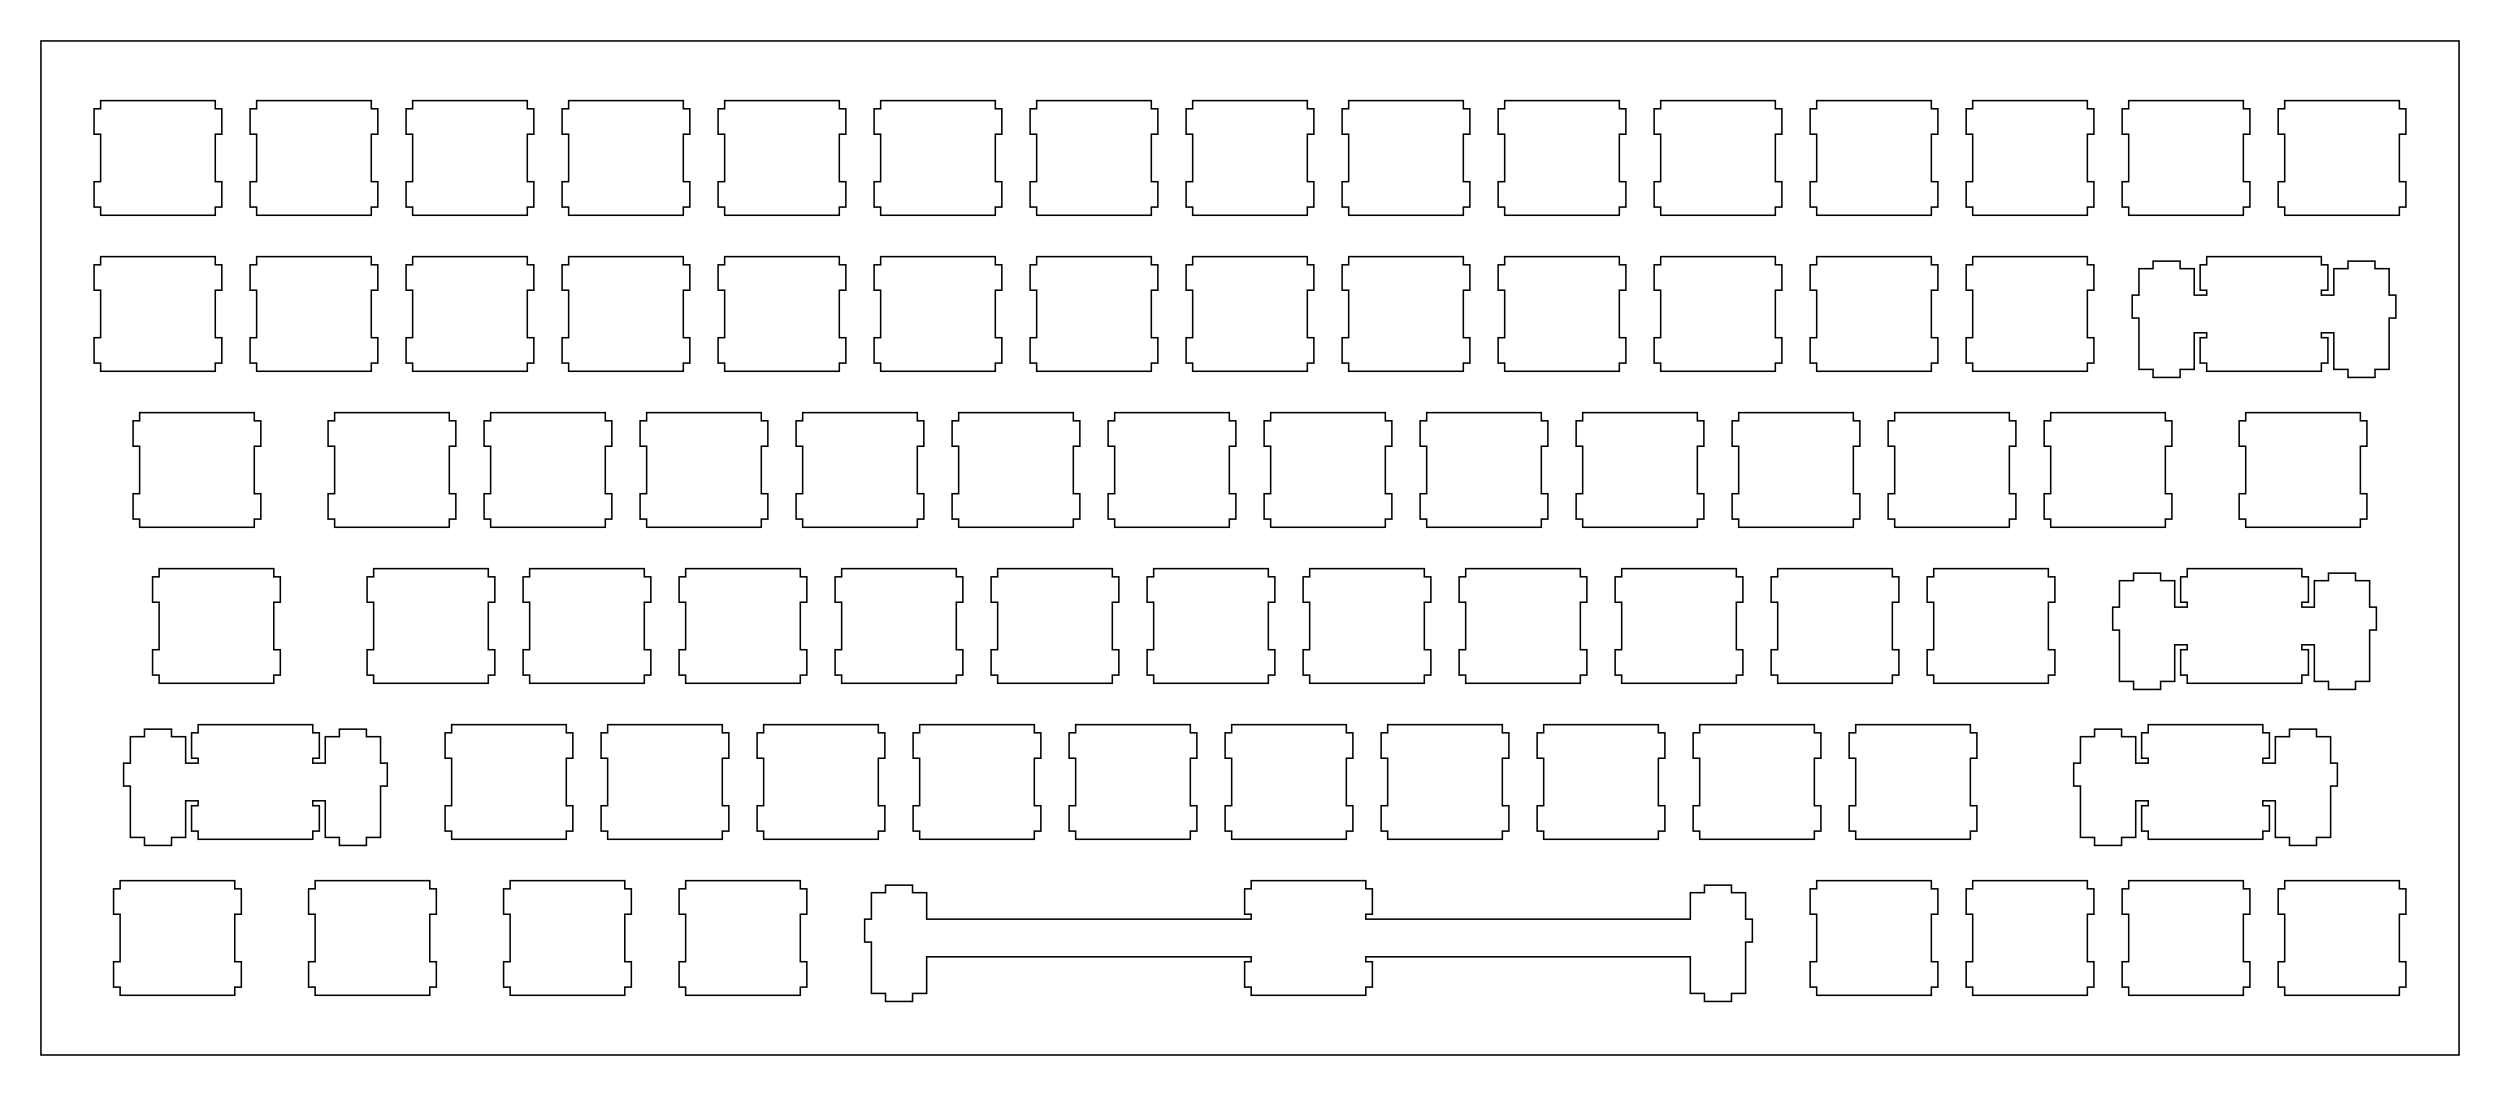
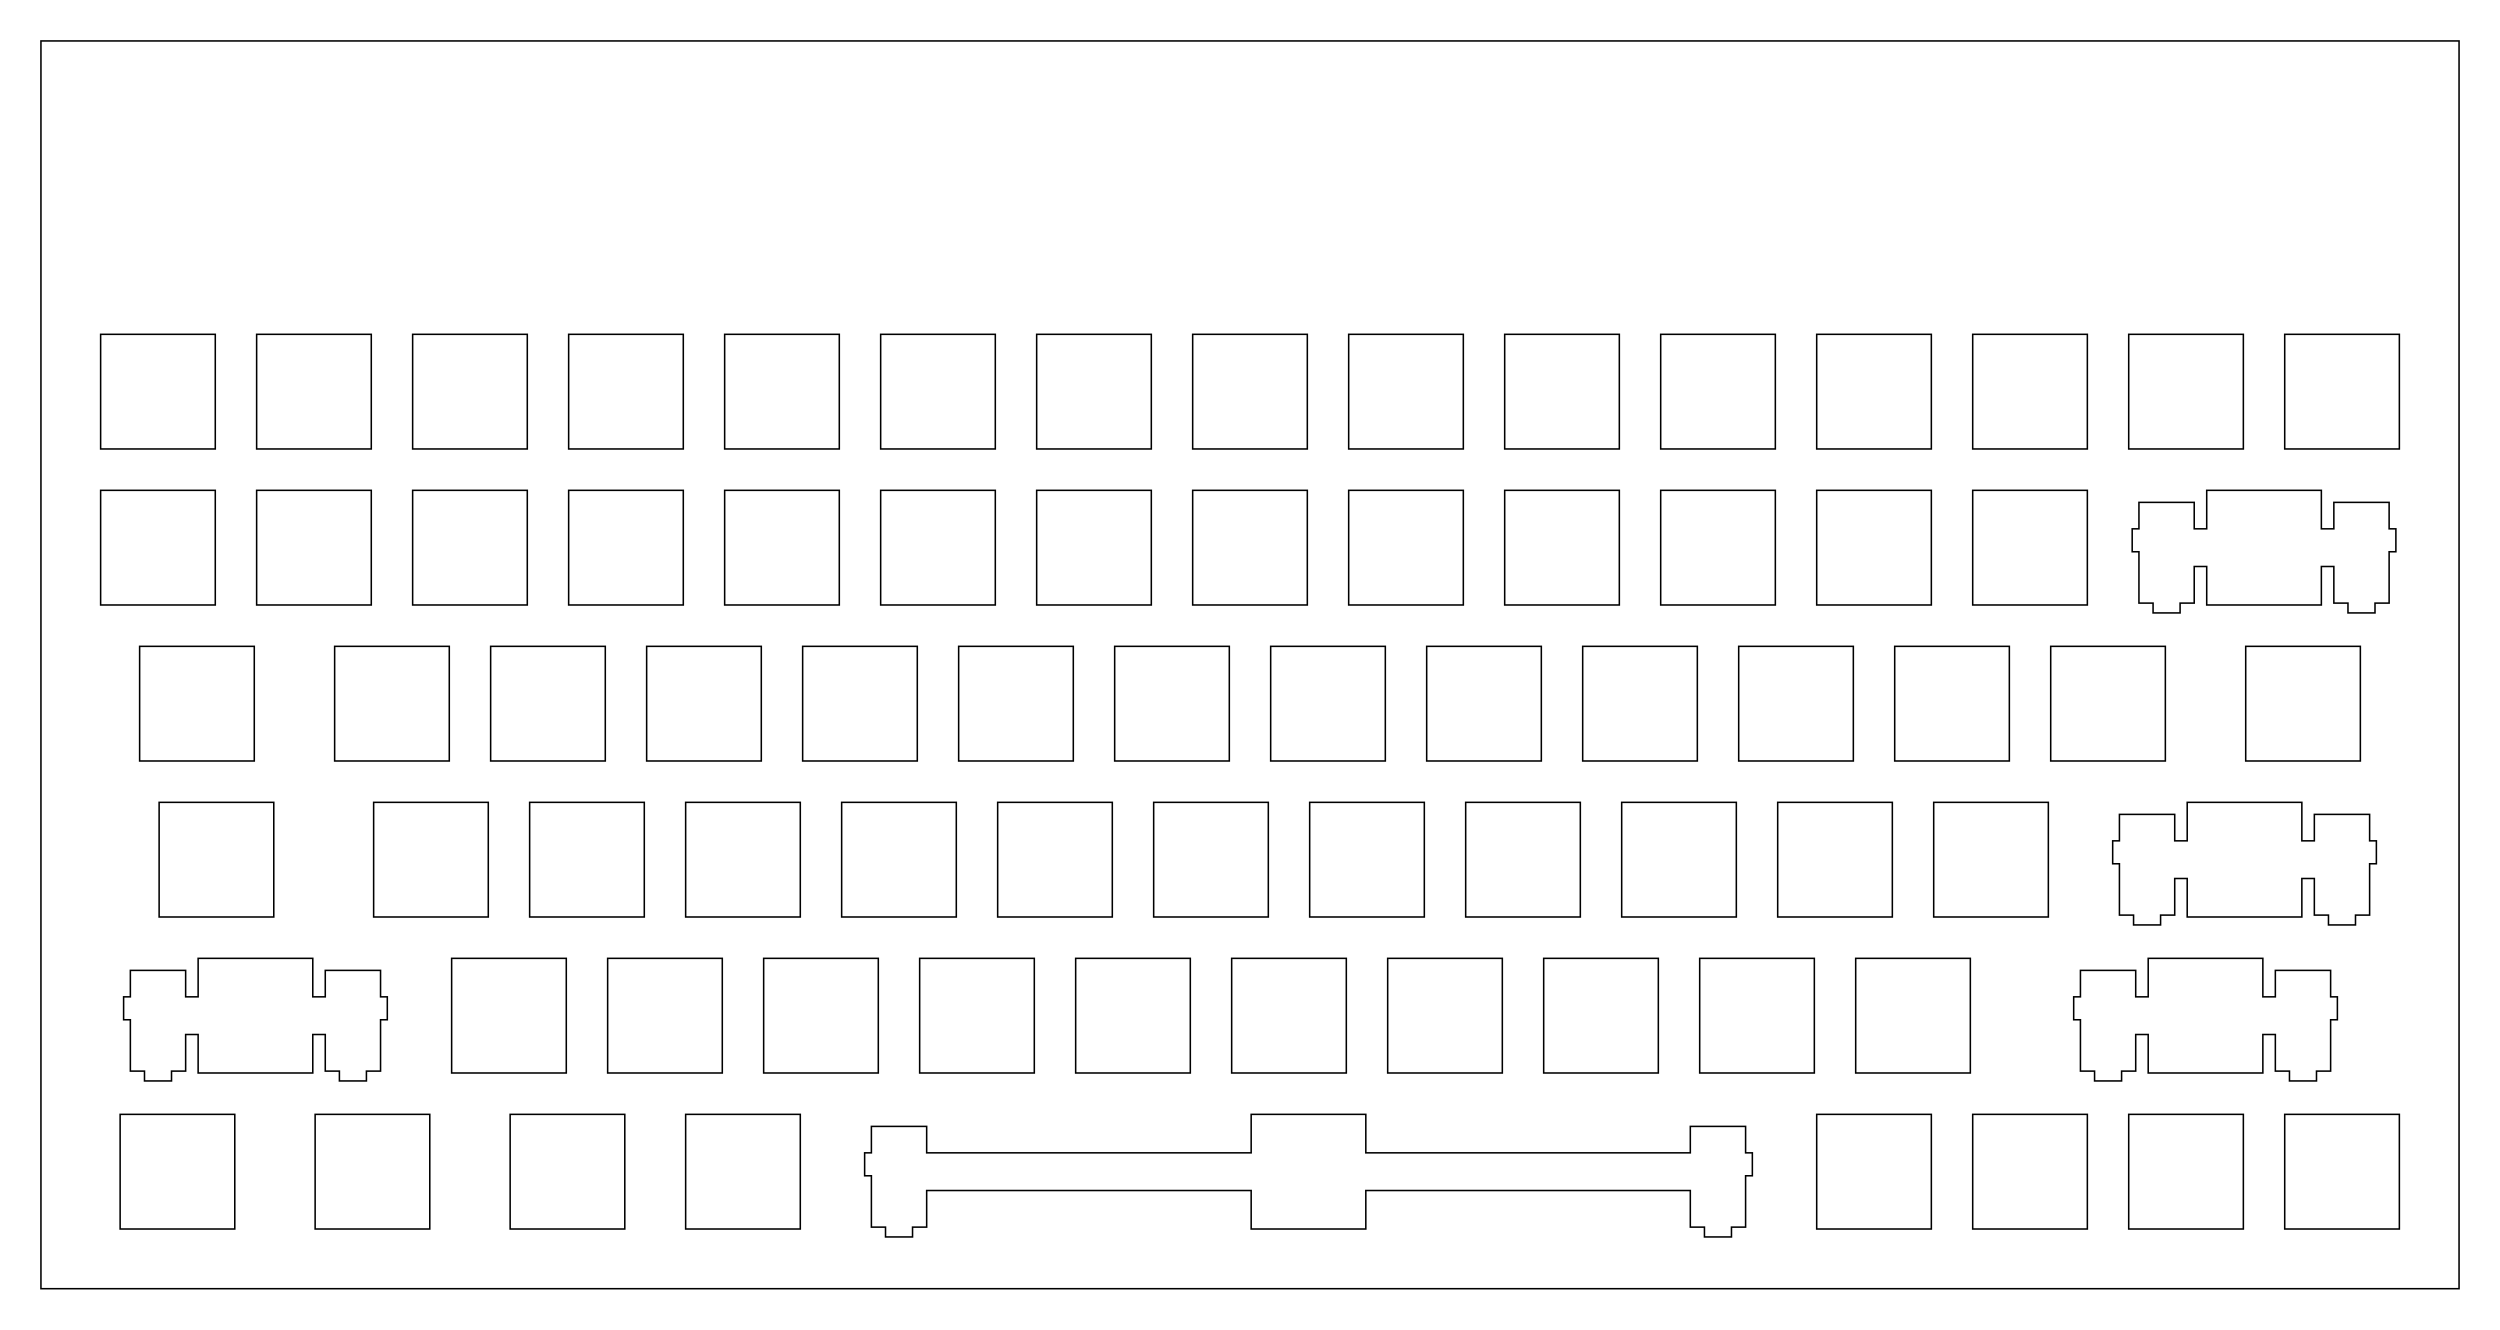
- <svg xmlns="http://www.w3.org/2000/svg" width="305.276mm" height="133.826mm" viewBox="0.000 0.000 305.276 133.826">
-   <polygon points="300.276,128.826 5.000,128.826 5.000,5.000 300.276,5.000" style="fill:none;stroke-width:0.05mm;stroke:black" />
-   <polygon points="152.781,107.537 152.781,108.537 151.981,108.537 151.981,111.637 152.781,111.637 152.781,112.237 113.156,112.237 113.156,109.007 111.431,109.007 111.431,108.087 108.131,108.087 108.131,109.007 106.406,109.007 106.406,112.237 105.581,112.237 105.581,115.037 106.406,115.037 106.406,121.307 108.131,121.307 108.131,122.287 111.431,122.287 111.431,121.307 113.156,121.307 113.156,116.837 152.781,116.837 152.781,117.437 151.981,117.437 151.981,120.537 152.781,120.537 152.781,121.537 166.781,121.537 166.781,120.537 167.581,120.537 167.581,117.437 166.781,117.437 166.781,116.837 206.406,116.837 206.406,121.307 208.131,121.307 208.131,122.287 211.431,122.287 211.431,121.307 213.156,121.307 213.156,115.037 213.981,115.037 213.981,112.237 213.156,112.237 213.156,109.007 211.431,109.007 211.431,108.087 208.131,108.087 208.131,109.007 206.406,109.007 206.406,112.237 166.781,112.237 166.781,111.637 167.581,111.637 167.581,108.537 166.781,108.537 166.781,107.537" style="fill:none;stroke-width:0.05mm;stroke:black" />
-   <polygon points="14.668,107.537 14.668,108.537 13.868,108.537 13.868,111.637 14.668,111.637 14.668,117.437 13.868,117.437 13.868,120.537 14.668,120.537 14.668,121.537 28.668,121.537 28.668,120.537 29.468,120.537 29.468,117.437 28.668,117.437 28.668,111.637 29.468,111.637 29.468,108.537 28.668,108.537 28.668,107.537" style="fill:none;stroke-width:0.05mm;stroke:black" />
-   <polygon points="38.481,107.537 38.481,108.537 37.681,108.537 37.681,111.637 38.481,111.637 38.481,117.437 37.681,117.437 37.681,120.537 38.481,120.537 38.481,121.537 52.481,121.537 52.481,120.537 53.281,120.537 53.281,117.437 52.481,117.437 52.481,111.637 53.281,111.637 53.281,108.537 52.481,108.537 52.481,107.537" style="fill:none;stroke-width:0.05mm;stroke:black" />
-   <polygon points="62.293,107.537 62.293,108.537 61.493,108.537 61.493,111.637 62.293,111.637 62.293,117.437 61.493,117.437 61.493,120.537 62.293,120.537 62.293,121.537 76.293,121.537 76.293,120.537 77.093,120.537 77.093,117.437 76.293,117.437 76.293,111.637 77.093,111.637 77.093,108.537 76.293,108.537 76.293,107.537" style="fill:none;stroke-width:0.05mm;stroke:black" />
-   <polygon points="83.725,107.537 83.725,108.537 82.925,108.537 82.925,111.637 83.725,111.637 83.725,117.437 82.925,117.437 82.925,120.537 83.725,120.537 83.725,121.537 97.725,121.537 97.725,120.537 98.524,120.537 98.524,117.437 97.725,117.437 97.725,111.637 98.524,111.637 98.524,108.537 97.725,108.537 97.725,107.537" style="fill:none;stroke-width:0.05mm;stroke:black" />
-   <polygon points="221.837,107.537 221.837,108.537 221.037,108.537 221.037,111.637 221.837,111.637 221.837,117.437 221.037,117.437 221.037,120.537 221.837,120.537 221.837,121.537 235.837,121.537 235.837,120.537 236.637,120.537 236.637,117.437 235.837,117.437 235.837,111.637 236.637,111.637 236.637,108.537 235.837,108.537 235.837,107.537" style="fill:none;stroke-width:0.05mm;stroke:black" />
-   <polygon points="240.887,107.537 240.887,108.537 240.087,108.537 240.087,111.637 240.887,111.637 240.887,117.437 240.087,117.437 240.087,120.537 240.887,120.537 240.887,121.537 254.887,121.537 254.887,120.537 255.687,120.537 255.687,117.437 254.887,117.437 254.887,111.637 255.687,111.637 255.687,108.537 254.887,108.537 254.887,107.537" style="fill:none;stroke-width:0.05mm;stroke:black" />
-   <polygon points="259.937,107.537 259.937,108.537 259.137,108.537 259.137,111.637 259.937,111.637 259.937,117.437 259.137,117.437 259.137,120.537 259.937,120.537 259.937,121.537 273.937,121.537 273.937,120.537 274.737,120.537 274.737,117.437 273.937,117.437 273.937,111.637 274.737,111.637 274.737,108.537 273.937,108.537 273.937,107.537" style="fill:none;stroke-width:0.05mm;stroke:black" />
-   <polygon points="278.987,107.537 278.987,108.537 278.187,108.537 278.187,111.637 278.987,111.637 278.987,117.437 278.187,117.437 278.187,120.537 278.987,120.537 278.987,121.537 292.987,121.537 292.987,120.537 293.787,120.537 293.787,117.437 292.987,117.437 292.987,111.637 293.787,111.637 293.787,108.537 292.987,108.537 292.987,107.537" style="fill:none;stroke-width:0.05mm;stroke:black" />
-   <polygon points="24.193,88.487 24.193,89.487 23.393,89.487 23.393,92.587 24.193,92.587 24.193,93.187 22.668,93.187 22.668,89.957 20.943,89.957 20.943,89.037 17.643,89.037 17.643,89.957 15.918,89.957 15.918,93.187 15.093,93.187 15.093,95.987 15.918,95.987 15.918,102.257 17.643,102.257 17.643,103.237 20.943,103.237 20.943,102.257 22.668,102.257 22.668,97.787 24.193,97.787 24.193,98.387 23.393,98.387 23.393,101.487 24.193,101.487 24.193,102.487 38.193,102.487 38.193,101.487 38.993,101.487 38.993,98.387 38.193,98.387 38.193,97.787 39.718,97.787 39.718,102.257 41.443,102.257 41.443,103.237 44.743,103.237 44.743,102.257 46.468,102.257 46.468,95.987 47.293,95.987 47.293,93.187 46.468,93.187 46.468,89.957 44.743,89.957 44.743,89.037 41.443,89.037 41.443,89.957 39.718,89.957 39.718,93.187 38.193,93.187 38.193,92.587 38.993,92.587 38.993,89.487 38.193,89.487 38.193,88.487" style="fill:none;stroke-width:0.05mm;stroke:black" />
-   <polygon points="262.318,88.487 262.318,89.487 261.517,89.487 261.517,92.587 262.318,92.587 262.318,93.187 260.793,93.187 260.793,89.957 259.067,89.957 259.067,89.037 255.768,89.037 255.768,89.957 254.043,89.957 254.043,93.187 253.218,93.187 253.218,95.987 254.043,95.987 254.043,102.257 255.768,102.257 255.768,103.237 259.067,103.237 259.067,102.257 260.793,102.257 260.793,97.787 262.318,97.787 262.318,98.387 261.517,98.387 261.517,101.487 262.318,101.487 262.318,102.487 276.318,102.487 276.318,101.487 277.118,101.487 277.118,98.387 276.318,98.387 276.318,97.787 277.843,97.787 277.843,102.257 279.568,102.257 279.568,103.237 282.868,103.237 282.868,102.257 284.593,102.257 284.593,95.987 285.418,95.987 285.418,93.187 284.593,93.187 284.593,89.957 282.868,89.957 282.868,89.037 279.568,89.037 279.568,89.957 277.843,89.957 277.843,93.187 276.318,93.187 276.318,92.587 277.118,92.587 277.118,89.487 276.318,89.487 276.318,88.487" style="fill:none;stroke-width:0.05mm;stroke:black" />
-   <polygon points="55.150,88.487 55.150,89.487 54.350,89.487 54.350,92.587 55.150,92.587 55.150,98.387 54.350,98.387 54.350,101.487 55.150,101.487 55.150,102.487 69.150,102.487 69.150,101.487 69.950,101.487 69.950,98.387 69.150,98.387 69.150,92.587 69.950,92.587 69.950,89.487 69.150,89.487 69.150,88.487" style="fill:none;stroke-width:0.05mm;stroke:black" />
-   <polygon points="74.200,88.487 74.200,89.487 73.400,89.487 73.400,92.587 74.200,92.587 74.200,98.387 73.400,98.387 73.400,101.487 74.200,101.487 74.200,102.487 88.200,102.487 88.200,101.487 89.000,101.487 89.000,98.387 88.200,98.387 88.200,92.587 89.000,92.587 89.000,89.487 88.200,89.487 88.200,88.487" style="fill:none;stroke-width:0.05mm;stroke:black" />
-   <polygon points="93.250,88.487 93.250,89.487 92.450,89.487 92.450,92.587 93.250,92.587 93.250,98.387 92.450,98.387 92.450,101.487 93.250,101.487 93.250,102.487 107.250,102.487 107.250,101.487 108.050,101.487 108.050,98.387 107.250,98.387 107.250,92.587 108.050,92.587 108.050,89.487 107.250,89.487 107.250,88.487" style="fill:none;stroke-width:0.05mm;stroke:black" />
-   <polygon points="112.300,88.487 112.300,89.487 111.500,89.487 111.500,92.587 112.300,92.587 112.300,98.387 111.500,98.387 111.500,101.487 112.300,101.487 112.300,102.487 126.300,102.487 126.300,101.487 127.100,101.487 127.100,98.387 126.300,98.387 126.300,92.587 127.100,92.587 127.100,89.487 126.300,89.487 126.300,88.487" style="fill:none;stroke-width:0.05mm;stroke:black" />
-   <polygon points="131.350,88.487 131.350,89.487 130.549,89.487 130.549,92.587 131.350,92.587 131.350,98.387 130.549,98.387 130.549,101.487 131.350,101.487 131.350,102.487 145.350,102.487 145.350,101.487 146.150,101.487 146.150,98.387 145.350,98.387 145.350,92.587 146.150,92.587 146.150,89.487 145.350,89.487 145.350,88.487" style="fill:none;stroke-width:0.05mm;stroke:black" />
-   <polygon points="150.400,88.487 150.400,89.487 149.600,89.487 149.600,92.587 150.400,92.587 150.400,98.387 149.600,98.387 149.600,101.487 150.400,101.487 150.400,102.487 164.400,102.487 164.400,101.487 165.200,101.487 165.200,98.387 164.400,98.387 164.400,92.587 165.200,92.587 165.200,89.487 164.400,89.487 164.400,88.487" style="fill:none;stroke-width:0.05mm;stroke:black" />
-   <polygon points="169.450,88.487 169.450,89.487 168.650,89.487 168.650,92.587 169.450,92.587 169.450,98.387 168.650,98.387 168.650,101.487 169.450,101.487 169.450,102.487 183.450,102.487 183.450,101.487 184.250,101.487 184.250,98.387 183.450,98.387 183.450,92.587 184.250,92.587 184.250,89.487 183.450,89.487 183.450,88.487" style="fill:none;stroke-width:0.05mm;stroke:black" />
-   <polygon points="188.500,88.487 188.500,89.487 187.700,89.487 187.700,92.587 188.500,92.587 188.500,98.387 187.700,98.387 187.700,101.487 188.500,101.487 188.500,102.487 202.500,102.487 202.500,101.487 203.300,101.487 203.300,98.387 202.500,98.387 202.500,92.587 203.300,92.587 203.300,89.487 202.500,89.487 202.500,88.487" style="fill:none;stroke-width:0.05mm;stroke:black" />
-   <polygon points="207.550,88.487 207.550,89.487 206.750,89.487 206.750,92.587 207.550,92.587 207.550,98.387 206.750,98.387 206.750,101.487 207.550,101.487 207.550,102.487 221.550,102.487 221.550,101.487 222.350,101.487 222.350,98.387 221.550,98.387 221.550,92.587 222.350,92.587 222.350,89.487 221.550,89.487 221.550,88.487" style="fill:none;stroke-width:0.05mm;stroke:black" />
-   <polygon points="226.600,88.487 226.600,89.487 225.800,89.487 225.800,92.587 226.600,92.587 226.600,98.387 225.800,98.387 225.800,101.487 226.600,101.487 226.600,102.487 240.600,102.487 240.600,101.487 241.400,101.487 241.400,98.387 240.600,98.387 240.600,92.587 241.400,92.587 241.400,89.487 240.600,89.487 240.600,88.487" style="fill:none;stroke-width:0.05mm;stroke:black" />
-   <polygon points="267.081,69.437 267.081,70.437 266.281,70.437 266.281,73.537 267.081,73.537 267.081,74.137 265.556,74.137 265.556,70.907 263.831,70.907 263.831,69.987 260.531,69.987 260.531,70.907 258.805,70.907 258.805,74.137 257.981,74.137 257.981,76.937 258.805,76.937 258.805,83.207 260.531,83.207 260.531,84.187 263.831,84.187 263.831,83.207 265.556,83.207 265.556,78.737 267.081,78.737 267.081,79.337 266.281,79.337 266.281,82.437 267.081,82.437 267.081,83.437 281.081,83.437 281.081,82.437 281.881,82.437 281.881,79.337 281.081,79.337 281.081,78.737 282.606,78.737 282.606,83.207 284.331,83.207 284.331,84.187 287.631,84.187 287.631,83.207 289.356,83.207 289.356,76.937 290.181,76.937 290.181,74.137 289.356,74.137 289.356,70.907 287.631,70.907 287.631,69.987 284.331,69.987 284.331,70.907 282.606,70.907 282.606,74.137 281.081,74.137 281.081,73.537 281.881,73.537 281.881,70.437 281.081,70.437 281.081,69.437" style="fill:none;stroke-width:0.05mm;stroke:black" />
-   <polygon points="19.431,69.437 19.431,70.437 18.631,70.437 18.631,73.537 19.431,73.537 19.431,79.337 18.631,79.337 18.631,82.437 19.431,82.437 19.431,83.437 33.431,83.437 33.431,82.437 34.231,82.437 34.231,79.337 33.431,79.337 33.431,73.537 34.231,73.537 34.231,70.437 33.431,70.437 33.431,69.437" style="fill:none;stroke-width:0.05mm;stroke:black" />
-   <polygon points="45.625,69.437 45.625,70.437 44.825,70.437 44.825,73.537 45.625,73.537 45.625,79.337 44.825,79.337 44.825,82.437 45.625,82.437 45.625,83.437 59.625,83.437 59.625,82.437 60.425,82.437 60.425,79.337 59.625,79.337 59.625,73.537 60.425,73.537 60.425,70.437 59.625,70.437 59.625,69.437" style="fill:none;stroke-width:0.05mm;stroke:black" />
-   <polygon points="64.675,69.437 64.675,70.437 63.875,70.437 63.875,73.537 64.675,73.537 64.675,79.337 63.875,79.337 63.875,82.437 64.675,82.437 64.675,83.437 78.675,83.437 78.675,82.437 79.475,82.437 79.475,79.337 78.675,79.337 78.675,73.537 79.475,73.537 79.475,70.437 78.675,70.437 78.675,69.437" style="fill:none;stroke-width:0.05mm;stroke:black" />
-   <polygon points="83.725,69.437 83.725,70.437 82.925,70.437 82.925,73.537 83.725,73.537 83.725,79.337 82.925,79.337 82.925,82.437 83.725,82.437 83.725,83.437 97.725,83.437 97.725,82.437 98.524,82.437 98.524,79.337 97.725,79.337 97.725,73.537 98.524,73.537 98.524,70.437 97.725,70.437 97.725,69.437" style="fill:none;stroke-width:0.05mm;stroke:black" />
-   <polygon points="102.774,69.437 102.774,70.437 101.975,70.437 101.975,73.537 102.774,73.537 102.774,79.337 101.975,79.337 101.975,82.437 102.774,82.437 102.774,83.437 116.774,83.437 116.774,82.437 117.574,82.437 117.574,79.337 116.774,79.337 116.774,73.537 117.574,73.537 117.574,70.437 116.774,70.437 116.774,69.437" style="fill:none;stroke-width:0.05mm;stroke:black" />
-   <polygon points="121.824,69.437 121.824,70.437 121.024,70.437 121.024,73.537 121.824,73.537 121.824,79.337 121.024,79.337 121.024,82.437 121.824,82.437 121.824,83.437 135.825,83.437 135.825,82.437 136.625,82.437 136.625,79.337 135.825,79.337 135.825,73.537 136.625,73.537 136.625,70.437 135.825,70.437 135.825,69.437" style="fill:none;stroke-width:0.05mm;stroke:black" />
-   <polygon points="140.875,69.437 140.875,70.437 140.075,70.437 140.075,73.537 140.875,73.537 140.875,79.337 140.075,79.337 140.075,82.437 140.875,82.437 140.875,83.437 154.875,83.437 154.875,82.437 155.675,82.437 155.675,79.337 154.875,79.337 154.875,73.537 155.675,73.537 155.675,70.437 154.875,70.437 154.875,69.437" style="fill:none;stroke-width:0.05mm;stroke:black" />
-   <polygon points="159.925,69.437 159.925,70.437 159.125,70.437 159.125,73.537 159.925,73.537 159.925,79.337 159.125,79.337 159.125,82.437 159.925,82.437 159.925,83.437 173.925,83.437 173.925,82.437 174.725,82.437 174.725,79.337 173.925,79.337 173.925,73.537 174.725,73.537 174.725,70.437 173.925,70.437 173.925,69.437" style="fill:none;stroke-width:0.05mm;stroke:black" />
-   <polygon points="178.975,69.437 178.975,70.437 178.175,70.437 178.175,73.537 178.975,73.537 178.975,79.337 178.175,79.337 178.175,82.437 178.975,82.437 178.975,83.437 192.975,83.437 192.975,82.437 193.775,82.437 193.775,79.337 192.975,79.337 192.975,73.537 193.775,73.537 193.775,70.437 192.975,70.437 192.975,69.437" style="fill:none;stroke-width:0.05mm;stroke:black" />
-   <polygon points="198.025,69.437 198.025,70.437 197.225,70.437 197.225,73.537 198.025,73.537 198.025,79.337 197.225,79.337 197.225,82.437 198.025,82.437 198.025,83.437 212.025,83.437 212.025,82.437 212.825,82.437 212.825,79.337 212.025,79.337 212.025,73.537 212.825,73.537 212.825,70.437 212.025,70.437 212.025,69.437" style="fill:none;stroke-width:0.05mm;stroke:black" />
-   <polygon points="217.075,69.437 217.075,70.437 216.275,70.437 216.275,73.537 217.075,73.537 217.075,79.337 216.275,79.337 216.275,82.437 217.075,82.437 217.075,83.437 231.075,83.437 231.075,82.437 231.875,82.437 231.875,79.337 231.075,79.337 231.075,73.537 231.875,73.537 231.875,70.437 231.075,70.437 231.075,69.437" style="fill:none;stroke-width:0.05mm;stroke:black" />
-   <polygon points="236.125,69.437 236.125,70.437 235.325,70.437 235.325,73.537 236.125,73.537 236.125,79.337 235.325,79.337 235.325,82.437 236.125,82.437 236.125,83.437 250.125,83.437 250.125,82.437 250.925,82.437 250.925,79.337 250.125,79.337 250.125,73.537 250.925,73.537 250.925,70.437 250.125,70.437 250.125,69.437" style="fill:none;stroke-width:0.05mm;stroke:black" />
-   <polygon points="17.050,50.387 17.050,51.387 16.250,51.387 16.250,54.487 17.050,54.487 17.050,60.287 16.250,60.287 16.250,63.387 17.050,63.387 17.050,64.387 31.050,64.387 31.050,63.387 31.850,63.387 31.850,60.287 31.050,60.287 31.050,54.487 31.850,54.487 31.850,51.387 31.050,51.387 31.050,50.387" style="fill:none;stroke-width:0.05mm;stroke:black" />
-   <polygon points="40.862,50.387 40.862,51.387 40.062,51.387 40.062,54.487 40.862,54.487 40.862,60.287 40.062,60.287 40.062,63.387 40.862,63.387 40.862,64.387 54.862,64.387 54.862,63.387 55.662,63.387 55.662,60.287 54.862,60.287 54.862,54.487 55.662,54.487 55.662,51.387 54.862,51.387 54.862,50.387" style="fill:none;stroke-width:0.05mm;stroke:black" />
-   <polygon points="59.912,50.387 59.912,51.387 59.112,51.387 59.112,54.487 59.912,54.487 59.912,60.287 59.112,60.287 59.112,63.387 59.912,63.387 59.912,64.387 73.912,64.387 73.912,63.387 74.712,63.387 74.712,60.287 73.912,60.287 73.912,54.487 74.712,54.487 74.712,51.387 73.912,51.387 73.912,50.387" style="fill:none;stroke-width:0.05mm;stroke:black" />
-   <polygon points="78.962,50.387 78.962,51.387 78.162,51.387 78.162,54.487 78.962,54.487 78.962,60.287 78.162,60.287 78.162,63.387 78.962,63.387 78.962,64.387 92.962,64.387 92.962,63.387 93.762,63.387 93.762,60.287 92.962,60.287 92.962,54.487 93.762,54.487 93.762,51.387 92.962,51.387 92.962,50.387" style="fill:none;stroke-width:0.05mm;stroke:black" />
-   <polygon points="98.012,50.387 98.012,51.387 97.212,51.387 97.212,54.487 98.012,54.487 98.012,60.287 97.212,60.287 97.212,63.387 98.012,63.387 98.012,64.387 112.012,64.387 112.012,63.387 112.812,63.387 112.812,60.287 112.012,60.287 112.012,54.487 112.812,54.487 112.812,51.387 112.012,51.387 112.012,50.387" style="fill:none;stroke-width:0.05mm;stroke:black" />
-   <polygon points="117.062,50.387 117.062,51.387 116.262,51.387 116.262,54.487 117.062,54.487 117.062,60.287 116.262,60.287 116.262,63.387 117.062,63.387 117.062,64.387 131.062,64.387 131.062,63.387 131.862,63.387 131.862,60.287 131.062,60.287 131.062,54.487 131.862,54.487 131.862,51.387 131.062,51.387 131.062,50.387" style="fill:none;stroke-width:0.05mm;stroke:black" />
-   <polygon points="136.112,50.387 136.112,51.387 135.312,51.387 135.312,54.487 136.112,54.487 136.112,60.287 135.312,60.287 135.312,63.387 136.112,63.387 136.112,64.387 150.112,64.387 150.112,63.387 150.912,63.387 150.912,60.287 150.112,60.287 150.112,54.487 150.912,54.487 150.912,51.387 150.112,51.387 150.112,50.387" style="fill:none;stroke-width:0.05mm;stroke:black" />
-   <polygon points="155.162,50.387 155.162,51.387 154.362,51.387 154.362,54.487 155.162,54.487 155.162,60.287 154.362,60.287 154.362,63.387 155.162,63.387 155.162,64.387 169.162,64.387 169.162,63.387 169.962,63.387 169.962,60.287 169.162,60.287 169.162,54.487 169.962,54.487 169.962,51.387 169.162,51.387 169.162,50.387" style="fill:none;stroke-width:0.05mm;stroke:black" />
-   <polygon points="174.212,50.387 174.212,51.387 173.412,51.387 173.412,54.487 174.212,54.487 174.212,60.287 173.412,60.287 173.412,63.387 174.212,63.387 174.212,64.387 188.212,64.387 188.212,63.387 189.012,63.387 189.012,60.287 188.212,60.287 188.212,54.487 189.012,54.487 189.012,51.387 188.212,51.387 188.212,50.387" style="fill:none;stroke-width:0.05mm;stroke:black" />
-   <polygon points="193.262,50.387 193.262,51.387 192.462,51.387 192.462,54.487 193.262,54.487 193.262,60.287 192.462,60.287 192.462,63.387 193.262,63.387 193.262,64.387 207.262,64.387 207.262,63.387 208.062,63.387 208.062,60.287 207.262,60.287 207.262,54.487 208.062,54.487 208.062,51.387 207.262,51.387 207.262,50.387" style="fill:none;stroke-width:0.05mm;stroke:black" />
-   <polygon points="212.312,50.387 212.312,51.387 211.512,51.387 211.512,54.487 212.312,54.487 212.312,60.287 211.512,60.287 211.512,63.387 212.312,63.387 212.312,64.387 226.312,64.387 226.312,63.387 227.112,63.387 227.112,60.287 226.312,60.287 226.312,54.487 227.112,54.487 227.112,51.387 226.312,51.387 226.312,50.387" style="fill:none;stroke-width:0.05mm;stroke:black" />
-   <polygon points="231.362,50.387 231.362,51.387 230.562,51.387 230.562,54.487 231.362,54.487 231.362,60.287 230.562,60.287 230.562,63.387 231.362,63.387 231.362,64.387 245.362,64.387 245.362,63.387 246.162,63.387 246.162,60.287 245.362,60.287 245.362,54.487 246.162,54.487 246.162,51.387 245.362,51.387 245.362,50.387" style="fill:none;stroke-width:0.05mm;stroke:black" />
-   <polygon points="250.412,50.387 250.412,51.387 249.612,51.387 249.612,54.487 250.412,54.487 250.412,60.287 249.612,60.287 249.612,63.387 250.412,63.387 250.412,64.387 264.412,64.387 264.412,63.387 265.212,63.387 265.212,60.287 264.412,60.287 264.412,54.487 265.212,54.487 265.212,51.387 264.412,51.387 264.412,50.387" style="fill:none;stroke-width:0.05mm;stroke:black" />
-   <polygon points="274.225,50.387 274.225,51.387 273.425,51.387 273.425,54.487 274.225,54.487 274.225,60.287 273.425,60.287 273.425,63.387 274.225,63.387 274.225,64.387 288.225,64.387 288.225,63.387 289.025,63.387 289.025,60.287 288.225,60.287 288.225,54.487 289.025,54.487 289.025,51.387 288.225,51.387 288.225,50.387" style="fill:none;stroke-width:0.05mm;stroke:black" />
-   <polygon points="269.462,31.337 269.462,32.337 268.662,32.337 268.662,35.437 269.462,35.437 269.462,36.037 267.937,36.037 267.937,32.807 266.212,32.807 266.212,31.887 262.912,31.887 262.912,32.807 261.187,32.807 261.187,36.037 260.362,36.037 260.362,38.837 261.187,38.837 261.187,45.107 262.912,45.107 262.912,46.087 266.212,46.087 266.212,45.107 267.937,45.107 267.937,40.637 269.462,40.637 269.462,41.237 268.662,41.237 268.662,44.337 269.462,44.337 269.462,45.337 283.462,45.337 283.462,44.337 284.262,44.337 284.262,41.237 283.462,41.237 283.462,40.637 284.987,40.637 284.987,45.107 286.712,45.107 286.712,46.087 290.012,46.087 290.012,45.107 291.737,45.107 291.737,38.837 292.562,38.837 292.562,36.037 291.737,36.037 291.737,32.807 290.012,32.807 290.012,31.887 286.712,31.887 286.712,32.807 284.987,32.807 284.987,36.037 283.462,36.037 283.462,35.437 284.262,35.437 284.262,32.337 283.462,32.337 283.462,31.337" style="fill:none;stroke-width:0.05mm;stroke:black" />
-   <polygon points="12.287,31.337 12.287,32.337 11.487,32.337 11.487,35.437 12.287,35.437 12.287,41.237 11.487,41.237 11.487,44.337 12.287,44.337 12.287,45.337 26.287,45.337 26.287,44.337 27.087,44.337 27.087,41.237 26.287,41.237 26.287,35.437 27.087,35.437 27.087,32.337 26.287,32.337 26.287,31.337" style="fill:none;stroke-width:0.05mm;stroke:black" />
-   <polygon points="31.337,31.337 31.337,32.337 30.537,32.337 30.537,35.437 31.337,35.437 31.337,41.237 30.537,41.237 30.537,44.337 31.337,44.337 31.337,45.337 45.337,45.337 45.337,44.337 46.137,44.337 46.137,41.237 45.337,41.237 45.337,35.437 46.137,35.437 46.137,32.337 45.337,32.337 45.337,31.337" style="fill:none;stroke-width:0.05mm;stroke:black" />
-   <polygon points="50.387,31.337 50.387,32.337 49.587,32.337 49.587,35.437 50.387,35.437 50.387,41.237 49.587,41.237 49.587,44.337 50.387,44.337 50.387,45.337 64.387,45.337 64.387,44.337 65.187,44.337 65.187,41.237 64.387,41.237 64.387,35.437 65.187,35.437 65.187,32.337 64.387,32.337 64.387,31.337" style="fill:none;stroke-width:0.05mm;stroke:black" />
-   <polygon points="69.437,31.337 69.437,32.337 68.637,32.337 68.637,35.437 69.437,35.437 69.437,41.237 68.637,41.237 68.637,44.337 69.437,44.337 69.437,45.337 83.437,45.337 83.437,44.337 84.237,44.337 84.237,41.237 83.437,41.237 83.437,35.437 84.237,35.437 84.237,32.337 83.437,32.337 83.437,31.337" style="fill:none;stroke-width:0.05mm;stroke:black" />
-   <polygon points="88.487,31.337 88.487,32.337 87.687,32.337 87.687,35.437 88.487,35.437 88.487,41.237 87.687,41.237 87.687,44.337 88.487,44.337 88.487,45.337 102.487,45.337 102.487,44.337 103.287,44.337 103.287,41.237 102.487,41.237 102.487,35.437 103.287,35.437 103.287,32.337 102.487,32.337 102.487,31.337" style="fill:none;stroke-width:0.05mm;stroke:black" />
-   <polygon points="107.537,31.337 107.537,32.337 106.737,32.337 106.737,35.437 107.537,35.437 107.537,41.237 106.737,41.237 106.737,44.337 107.537,44.337 107.537,45.337 121.537,45.337 121.537,44.337 122.337,44.337 122.337,41.237 121.537,41.237 121.537,35.437 122.337,35.437 122.337,32.337 121.537,32.337 121.537,31.337" style="fill:none;stroke-width:0.05mm;stroke:black" />
-   <polygon points="126.587,31.337 126.587,32.337 125.787,32.337 125.787,35.437 126.587,35.437 126.587,41.237 125.787,41.237 125.787,44.337 126.587,44.337 126.587,45.337 140.587,45.337 140.587,44.337 141.387,44.337 141.387,41.237 140.587,41.237 140.587,35.437 141.387,35.437 141.387,32.337 140.587,32.337 140.587,31.337" style="fill:none;stroke-width:0.05mm;stroke:black" />
-   <polygon points="145.637,31.337 145.637,32.337 144.837,32.337 144.837,35.437 145.637,35.437 145.637,41.237 144.837,41.237 144.837,44.337 145.637,44.337 145.637,45.337 159.637,45.337 159.637,44.337 160.437,44.337 160.437,41.237 159.637,41.237 159.637,35.437 160.437,35.437 160.437,32.337 159.637,32.337 159.637,31.337" style="fill:none;stroke-width:0.05mm;stroke:black" />
-   <polygon points="164.687,31.337 164.687,32.337 163.887,32.337 163.887,35.437 164.687,35.437 164.687,41.237 163.887,41.237 163.887,44.337 164.687,44.337 164.687,45.337 178.687,45.337 178.687,44.337 179.487,44.337 179.487,41.237 178.687,41.237 178.687,35.437 179.487,35.437 179.487,32.337 178.687,32.337 178.687,31.337" style="fill:none;stroke-width:0.05mm;stroke:black" />
-   <polygon points="183.737,31.337 183.737,32.337 182.937,32.337 182.937,35.437 183.737,35.437 183.737,41.237 182.937,41.237 182.937,44.337 183.737,44.337 183.737,45.337 197.737,45.337 197.737,44.337 198.537,44.337 198.537,41.237 197.737,41.237 197.737,35.437 198.537,35.437 198.537,32.337 197.737,32.337 197.737,31.337" style="fill:none;stroke-width:0.05mm;stroke:black" />
-   <polygon points="202.787,31.337 202.787,32.337 201.987,32.337 201.987,35.437 202.787,35.437 202.787,41.237 201.987,41.237 201.987,44.337 202.787,44.337 202.787,45.337 216.787,45.337 216.787,44.337 217.587,44.337 217.587,41.237 216.787,41.237 216.787,35.437 217.587,35.437 217.587,32.337 216.787,32.337 216.787,31.337" style="fill:none;stroke-width:0.05mm;stroke:black" />
-   <polygon points="221.837,31.337 221.837,32.337 221.037,32.337 221.037,35.437 221.837,35.437 221.837,41.237 221.037,41.237 221.037,44.337 221.837,44.337 221.837,45.337 235.837,45.337 235.837,44.337 236.637,44.337 236.637,41.237 235.837,41.237 235.837,35.437 236.637,35.437 236.637,32.337 235.837,32.337 235.837,31.337" style="fill:none;stroke-width:0.05mm;stroke:black" />
-   <polygon points="240.887,31.337 240.887,32.337 240.087,32.337 240.087,35.437 240.887,35.437 240.887,41.237 240.087,41.237 240.087,44.337 240.887,44.337 240.887,45.337 254.887,45.337 254.887,44.337 255.687,44.337 255.687,41.237 254.887,41.237 254.887,35.437 255.687,35.437 255.687,32.337 254.887,32.337 254.887,31.337" style="fill:none;stroke-width:0.05mm;stroke:black" />
-   <polygon points="12.287,12.287 12.287,13.287 11.487,13.287 11.487,16.387 12.287,16.387 12.287,22.187 11.487,22.187 11.487,25.287 12.287,25.287 12.287,26.287 26.287,26.287 26.287,25.287 27.087,25.287 27.087,22.187 26.287,22.187 26.287,16.387 27.087,16.387 27.087,13.287 26.287,13.287 26.287,12.287" style="fill:none;stroke-width:0.05mm;stroke:black" />
-   <polygon points="31.337,12.287 31.337,13.287 30.537,13.287 30.537,16.387 31.337,16.387 31.337,22.187 30.537,22.187 30.537,25.287 31.337,25.287 31.337,26.287 45.337,26.287 45.337,25.287 46.137,25.287 46.137,22.187 45.337,22.187 45.337,16.387 46.137,16.387 46.137,13.287 45.337,13.287 45.337,12.287" style="fill:none;stroke-width:0.05mm;stroke:black" />
-   <polygon points="50.387,12.287 50.387,13.287 49.587,13.287 49.587,16.387 50.387,16.387 50.387,22.187 49.587,22.187 49.587,25.287 50.387,25.287 50.387,26.287 64.387,26.287 64.387,25.287 65.187,25.287 65.187,22.187 64.387,22.187 64.387,16.387 65.187,16.387 65.187,13.287 64.387,13.287 64.387,12.287" style="fill:none;stroke-width:0.05mm;stroke:black" />
-   <polygon points="69.437,12.287 69.437,13.287 68.637,13.287 68.637,16.387 69.437,16.387 69.437,22.187 68.637,22.187 68.637,25.287 69.437,25.287 69.437,26.287 83.437,26.287 83.437,25.287 84.237,25.287 84.237,22.187 83.437,22.187 83.437,16.387 84.237,16.387 84.237,13.287 83.437,13.287 83.437,12.287" style="fill:none;stroke-width:0.05mm;stroke:black" />
-   <polygon points="88.487,12.287 88.487,13.287 87.687,13.287 87.687,16.387 88.487,16.387 88.487,22.187 87.687,22.187 87.687,25.287 88.487,25.287 88.487,26.287 102.487,26.287 102.487,25.287 103.287,25.287 103.287,22.187 102.487,22.187 102.487,16.387 103.287,16.387 103.287,13.287 102.487,13.287 102.487,12.287" style="fill:none;stroke-width:0.05mm;stroke:black" />
-   <polygon points="107.537,12.287 107.537,13.287 106.737,13.287 106.737,16.387 107.537,16.387 107.537,22.187 106.737,22.187 106.737,25.287 107.537,25.287 107.537,26.287 121.537,26.287 121.537,25.287 122.337,25.287 122.337,22.187 121.537,22.187 121.537,16.387 122.337,16.387 122.337,13.287 121.537,13.287 121.537,12.287" style="fill:none;stroke-width:0.05mm;stroke:black" />
-   <polygon points="126.587,12.287 126.587,13.287 125.787,13.287 125.787,16.387 126.587,16.387 126.587,22.187 125.787,22.187 125.787,25.287 126.587,25.287 126.587,26.287 140.587,26.287 140.587,25.287 141.387,25.287 141.387,22.187 140.587,22.187 140.587,16.387 141.387,16.387 141.387,13.287 140.587,13.287 140.587,12.287" style="fill:none;stroke-width:0.05mm;stroke:black" />
-   <polygon points="145.637,12.287 145.637,13.287 144.837,13.287 144.837,16.387 145.637,16.387 145.637,22.187 144.837,22.187 144.837,25.287 145.637,25.287 145.637,26.287 159.637,26.287 159.637,25.287 160.437,25.287 160.437,22.187 159.637,22.187 159.637,16.387 160.437,16.387 160.437,13.287 159.637,13.287 159.637,12.287" style="fill:none;stroke-width:0.05mm;stroke:black" />
-   <polygon points="164.687,12.287 164.687,13.287 163.887,13.287 163.887,16.387 164.687,16.387 164.687,22.187 163.887,22.187 163.887,25.287 164.687,25.287 164.687,26.287 178.687,26.287 178.687,25.287 179.487,25.287 179.487,22.187 178.687,22.187 178.687,16.387 179.487,16.387 179.487,13.287 178.687,13.287 178.687,12.287" style="fill:none;stroke-width:0.05mm;stroke:black" />
-   <polygon points="183.737,12.287 183.737,13.287 182.937,13.287 182.937,16.387 183.737,16.387 183.737,22.187 182.937,22.187 182.937,25.287 183.737,25.287 183.737,26.287 197.737,26.287 197.737,25.287 198.537,25.287 198.537,22.187 197.737,22.187 197.737,16.387 198.537,16.387 198.537,13.287 197.737,13.287 197.737,12.287" style="fill:none;stroke-width:0.05mm;stroke:black" />
-   <polygon points="202.787,12.287 202.787,13.287 201.987,13.287 201.987,16.387 202.787,16.387 202.787,22.187 201.987,22.187 201.987,25.287 202.787,25.287 202.787,26.287 216.787,26.287 216.787,25.287 217.587,25.287 217.587,22.187 216.787,22.187 216.787,16.387 217.587,16.387 217.587,13.287 216.787,13.287 216.787,12.287" style="fill:none;stroke-width:0.05mm;stroke:black" />
-   <polygon points="221.837,12.287 221.837,13.287 221.037,13.287 221.037,16.387 221.837,16.387 221.837,22.187 221.037,22.187 221.037,25.287 221.837,25.287 221.837,26.287 235.837,26.287 235.837,25.287 236.637,25.287 236.637,22.187 235.837,22.187 235.837,16.387 236.637,16.387 236.637,13.287 235.837,13.287 235.837,12.287" style="fill:none;stroke-width:0.05mm;stroke:black" />
-   <polygon points="240.887,12.287 240.887,13.287 240.087,13.287 240.087,16.387 240.887,16.387 240.887,22.187 240.087,22.187 240.087,25.287 240.887,25.287 240.887,26.287 254.887,26.287 254.887,25.287 255.687,25.287 255.687,22.187 254.887,22.187 254.887,16.387 255.687,16.387 255.687,13.287 254.887,13.287 254.887,12.287" style="fill:none;stroke-width:0.05mm;stroke:black" />
-   <polygon points="259.937,12.287 259.937,13.287 259.137,13.287 259.137,16.387 259.937,16.387 259.937,22.187 259.137,22.187 259.137,25.287 259.937,25.287 259.937,26.287 273.937,26.287 273.937,25.287 274.737,25.287 274.737,22.187 273.937,22.187 273.937,16.387 274.737,16.387 274.737,13.287 273.937,13.287 273.937,12.287" style="fill:none;stroke-width:0.05mm;stroke:black" />
-   <polygon points="278.987,12.287 278.987,13.287 278.187,13.287 278.187,16.387 278.987,16.387 278.987,22.187 278.187,22.187 278.187,25.287 278.987,25.287 278.987,26.287 292.987,26.287 292.987,25.287 293.787,25.287 293.787,22.187 292.987,22.187 292.987,16.387 293.787,16.387 293.787,13.287 292.987,13.287 292.987,12.287" style="fill:none;stroke-width:0.05mm;stroke:black" />
+ <svg xmlns="http://www.w3.org/2000/svg" width="305.277mm" height="162.364mm" viewBox="0.000 0.000 305.277 162.364">
+   <polygon points="300.277,157.364 5.000,157.364 5.000,5.000 300.277,5.000" style="fill:none;stroke-width:0.05mm;stroke:black" />
+   <polygon points="152.781,136.075 152.781,140.774 113.156,140.774 113.156,137.545 106.406,137.545 106.406,140.774 105.581,140.774 105.581,143.575 106.406,143.575 106.406,149.845 108.131,149.845 108.131,151.045 111.431,151.045 111.431,149.845 113.156,149.845 113.156,145.375 152.781,145.375 152.781,150.075 166.781,150.075 166.781,145.375 206.406,145.375 206.406,149.845 208.131,149.845 208.131,151.045 211.431,151.045 211.431,149.845 213.156,149.845 213.156,143.575 213.981,143.575 213.981,140.774 213.156,140.774 213.156,137.545 206.406,137.545 206.406,140.774 166.781,140.774 166.781,136.075" style="fill:none;stroke-width:0.05mm;stroke:black" />
+   <polygon points="14.669,136.075 14.669,150.075 28.669,150.075 28.669,136.075" style="fill:none;stroke-width:0.05mm;stroke:black" />
+   <polygon points="38.481,136.075 38.481,150.075 52.481,150.075 52.481,136.075" style="fill:none;stroke-width:0.05mm;stroke:black" />
+   <polygon points="62.294,136.075 62.294,150.075 76.294,150.075 76.294,136.075" style="fill:none;stroke-width:0.05mm;stroke:black" />
+   <polygon points="83.725,136.075 83.725,150.075 97.725,150.075 97.725,136.075" style="fill:none;stroke-width:0.05mm;stroke:black" />
+   <polygon points="221.838,136.075 221.838,150.075 235.838,150.075 235.838,136.075" style="fill:none;stroke-width:0.05mm;stroke:black" />
+   <polygon points="240.888,136.075 240.888,150.075 254.888,150.075 254.888,136.075" style="fill:none;stroke-width:0.05mm;stroke:black" />
+   <polygon points="259.938,136.075 259.938,150.075 273.938,150.075 273.938,136.075" style="fill:none;stroke-width:0.05mm;stroke:black" />
+   <polygon points="278.988,136.075 278.988,150.075 292.988,150.075 292.988,136.075" style="fill:none;stroke-width:0.05mm;stroke:black" />
+   <polygon points="24.194,117.024 24.194,121.725 22.669,121.725 22.669,118.494 15.919,118.494 15.919,121.725 15.094,121.725 15.094,124.524 15.919,124.524 15.919,130.794 17.644,130.794 17.644,131.995 20.944,131.995 20.944,130.794 22.669,130.794 22.669,126.324 24.194,126.324 24.194,131.024 38.194,131.024 38.194,126.324 39.719,126.324 39.719,130.794 41.444,130.794 41.444,131.995 44.744,131.995 44.744,130.794 46.469,130.794 46.469,124.524 47.294,124.524 47.294,121.725 46.469,121.725 46.469,118.494 39.719,118.494 39.719,121.725 38.194,121.725 38.194,117.024" style="fill:none;stroke-width:0.05mm;stroke:black" />
+   <polygon points="262.319,117.024 262.319,121.725 260.793,121.725 260.793,118.494 254.044,118.494 254.044,121.725 253.219,121.725 253.219,124.524 254.044,124.524 254.044,130.794 255.769,130.794 255.769,131.995 259.069,131.995 259.069,130.794 260.793,130.794 260.793,126.324 262.319,126.324 262.319,131.024 276.319,131.024 276.319,126.324 277.844,126.324 277.844,130.794 279.569,130.794 279.569,131.995 282.869,131.995 282.869,130.794 284.594,130.794 284.594,124.524 285.419,124.524 285.419,121.725 284.594,121.725 284.594,118.494 277.844,118.494 277.844,121.725 276.319,121.725 276.319,117.024" style="fill:none;stroke-width:0.05mm;stroke:black" />
+   <polygon points="55.150,117.024 55.150,131.024 69.150,131.024 69.150,117.024" style="fill:none;stroke-width:0.05mm;stroke:black" />
+   <polygon points="74.200,117.024 74.200,131.024 88.200,131.024 88.200,117.024" style="fill:none;stroke-width:0.05mm;stroke:black" />
+   <polygon points="93.250,117.024 93.250,131.024 107.250,131.024 107.250,117.024" style="fill:none;stroke-width:0.05mm;stroke:black" />
+   <polygon points="112.300,117.024 112.300,131.024 126.300,131.024 126.300,117.024" style="fill:none;stroke-width:0.05mm;stroke:black" />
+   <polygon points="131.350,117.024 131.350,131.024 145.350,131.024 145.350,117.024" style="fill:none;stroke-width:0.05mm;stroke:black" />
+   <polygon points="150.400,117.024 150.400,131.024 164.400,131.024 164.400,117.024" style="fill:none;stroke-width:0.05mm;stroke:black" />
+   <polygon points="169.450,117.024 169.450,131.024 183.450,131.024 183.450,117.024" style="fill:none;stroke-width:0.05mm;stroke:black" />
+   <polygon points="188.500,117.024 188.500,131.024 202.500,131.024 202.500,117.024" style="fill:none;stroke-width:0.05mm;stroke:black" />
+   <polygon points="207.550,117.024 207.550,131.024 221.550,131.024 221.550,117.024" style="fill:none;stroke-width:0.05mm;stroke:black" />
+   <polygon points="226.600,117.024 226.600,131.024 240.600,131.024 240.600,117.024" style="fill:none;stroke-width:0.05mm;stroke:black" />
+   <polygon points="267.081,97.975 267.081,102.675 265.556,102.675 265.556,99.445 258.805,99.445 258.805,102.675 257.981,102.675 257.981,105.475 258.805,105.475 258.805,111.744 260.531,111.744 260.531,112.945 263.831,112.945 263.831,111.744 265.556,111.744 265.556,107.274 267.081,107.274 267.081,111.975 281.081,111.975 281.081,107.274 282.606,107.274 282.606,111.744 284.331,111.744 284.331,112.945 287.631,112.945 287.631,111.744 289.356,111.744 289.356,105.475 290.181,105.475 290.181,102.675 289.356,102.675 289.356,99.445 282.606,99.445 282.606,102.675 281.081,102.675 281.081,97.975" style="fill:none;stroke-width:0.05mm;stroke:black" />
+   <polygon points="19.431,97.975 19.431,111.975 33.431,111.975 33.431,97.975" style="fill:none;stroke-width:0.05mm;stroke:black" />
+   <polygon points="45.625,97.975 45.625,111.975 59.625,111.975 59.625,97.975" style="fill:none;stroke-width:0.05mm;stroke:black" />
+   <polygon points="64.675,97.975 64.675,111.975 78.675,111.975 78.675,97.975" style="fill:none;stroke-width:0.05mm;stroke:black" />
+   <polygon points="83.725,97.975 83.725,111.975 97.725,111.975 97.725,97.975" style="fill:none;stroke-width:0.05mm;stroke:black" />
+   <polygon points="102.775,97.975 102.775,111.975 116.775,111.975 116.775,97.975" style="fill:none;stroke-width:0.05mm;stroke:black" />
+   <polygon points="121.825,97.975 121.825,111.975 135.825,111.975 135.825,97.975" style="fill:none;stroke-width:0.05mm;stroke:black" />
+   <polygon points="140.875,97.975 140.875,111.975 154.875,111.975 154.875,97.975" style="fill:none;stroke-width:0.05mm;stroke:black" />
+   <polygon points="159.925,97.975 159.925,111.975 173.925,111.975 173.925,97.975" style="fill:none;stroke-width:0.05mm;stroke:black" />
+   <polygon points="178.975,97.975 178.975,111.975 192.975,111.975 192.975,97.975" style="fill:none;stroke-width:0.05mm;stroke:black" />
+   <polygon points="198.025,97.975 198.025,111.975 212.025,111.975 212.025,97.975" style="fill:none;stroke-width:0.05mm;stroke:black" />
+   <polygon points="217.075,97.975 217.075,111.975 231.075,111.975 231.075,97.975" style="fill:none;stroke-width:0.05mm;stroke:black" />
+   <polygon points="236.125,97.975 236.125,111.975 250.125,111.975 250.125,97.975" style="fill:none;stroke-width:0.05mm;stroke:black" />
+   <polygon points="17.050,78.925 17.050,92.925 31.050,92.925 31.050,78.925" style="fill:none;stroke-width:0.05mm;stroke:black" />
+   <polygon points="40.863,78.925 40.863,92.925 54.863,92.925 54.863,78.925" style="fill:none;stroke-width:0.05mm;stroke:black" />
+   <polygon points="59.913,78.925 59.913,92.925 73.913,92.925 73.913,78.925" style="fill:none;stroke-width:0.05mm;stroke:black" />
+   <polygon points="78.963,78.925 78.963,92.925 92.963,92.925 92.963,78.925" style="fill:none;stroke-width:0.05mm;stroke:black" />
+   <polygon points="98.012,78.925 98.012,92.925 112.012,92.925 112.012,78.925" style="fill:none;stroke-width:0.05mm;stroke:black" />
+   <polygon points="117.062,78.925 117.062,92.925 131.062,92.925 131.062,78.925" style="fill:none;stroke-width:0.05mm;stroke:black" />
+   <polygon points="136.113,78.925 136.113,92.925 150.113,92.925 150.113,78.925" style="fill:none;stroke-width:0.05mm;stroke:black" />
+   <polygon points="155.163,78.925 155.163,92.925 169.163,92.925 169.163,78.925" style="fill:none;stroke-width:0.05mm;stroke:black" />
+   <polygon points="174.213,78.925 174.213,92.925 188.213,92.925 188.213,78.925" style="fill:none;stroke-width:0.05mm;stroke:black" />
+   <polygon points="193.263,78.925 193.263,92.925 207.263,92.925 207.263,78.925" style="fill:none;stroke-width:0.05mm;stroke:black" />
+   <polygon points="212.313,78.925 212.313,92.925 226.313,92.925 226.313,78.925" style="fill:none;stroke-width:0.05mm;stroke:black" />
+   <polygon points="231.363,78.925 231.363,92.925 245.363,92.925 245.363,78.925" style="fill:none;stroke-width:0.05mm;stroke:black" />
+   <polygon points="250.413,78.925 250.413,92.925 264.413,92.925 264.413,78.925" style="fill:none;stroke-width:0.05mm;stroke:black" />
+   <polygon points="274.225,78.925 274.225,92.925 288.225,92.925 288.225,78.925" style="fill:none;stroke-width:0.05mm;stroke:black" />
+   <polygon points="269.463,59.875 269.463,64.575 267.938,64.575 267.938,61.345 261.188,61.345 261.188,64.575 260.363,64.575 260.363,67.375 261.188,67.375 261.188,73.645 262.913,73.645 262.913,74.845 266.213,74.845 266.213,73.645 267.938,73.645 267.938,69.175 269.463,69.175 269.463,73.875 283.463,73.875 283.463,69.175 284.988,69.175 284.988,73.645 286.713,73.645 286.713,74.845 290.013,74.845 290.013,73.645 291.738,73.645 291.738,67.375 292.563,67.375 292.563,64.575 291.738,64.575 291.738,61.345 284.988,61.345 284.988,64.575 283.463,64.575 283.463,59.875" style="fill:none;stroke-width:0.05mm;stroke:black" />
+   <polygon points="12.288,59.875 12.288,73.875 26.288,73.875 26.288,59.875" style="fill:none;stroke-width:0.05mm;stroke:black" />
+   <polygon points="31.338,59.875 31.338,73.875 45.338,73.875 45.338,59.875" style="fill:none;stroke-width:0.05mm;stroke:black" />
+   <polygon points="50.388,59.875 50.388,73.875 64.388,73.875 64.388,59.875" style="fill:none;stroke-width:0.05mm;stroke:black" />
+   <polygon points="69.438,59.875 69.438,73.875 83.438,73.875 83.438,59.875" style="fill:none;stroke-width:0.05mm;stroke:black" />
+   <polygon points="88.488,59.875 88.488,73.875 102.488,73.875 102.488,59.875" style="fill:none;stroke-width:0.05mm;stroke:black" />
+   <polygon points="107.538,59.875 107.538,73.875 121.538,73.875 121.538,59.875" style="fill:none;stroke-width:0.05mm;stroke:black" />
+   <polygon points="126.588,59.875 126.588,73.875 140.588,73.875 140.588,59.875" style="fill:none;stroke-width:0.05mm;stroke:black" />
+   <polygon points="145.638,59.875 145.638,73.875 159.638,73.875 159.638,59.875" style="fill:none;stroke-width:0.05mm;stroke:black" />
+   <polygon points="164.688,59.875 164.688,73.875 178.688,73.875 178.688,59.875" style="fill:none;stroke-width:0.05mm;stroke:black" />
+   <polygon points="183.738,59.875 183.738,73.875 197.738,73.875 197.738,59.875" style="fill:none;stroke-width:0.05mm;stroke:black" />
+   <polygon points="202.788,59.875 202.788,73.875 216.788,73.875 216.788,59.875" style="fill:none;stroke-width:0.05mm;stroke:black" />
+   <polygon points="221.838,59.875 221.838,73.875 235.838,73.875 235.838,59.875" style="fill:none;stroke-width:0.05mm;stroke:black" />
+   <polygon points="240.888,59.875 240.888,73.875 254.888,73.875 254.888,59.875" style="fill:none;stroke-width:0.05mm;stroke:black" />
+   <polygon points="12.288,40.824 12.288,54.824 26.288,54.824 26.288,40.824" style="fill:none;stroke-width:0.05mm;stroke:black" />
+   <polygon points="31.338,40.824 31.338,54.824 45.338,54.824 45.338,40.824" style="fill:none;stroke-width:0.05mm;stroke:black" />
+   <polygon points="50.388,40.824 50.388,54.824 64.388,54.824 64.388,40.824" style="fill:none;stroke-width:0.05mm;stroke:black" />
+   <polygon points="69.438,40.824 69.438,54.824 83.438,54.824 83.438,40.824" style="fill:none;stroke-width:0.05mm;stroke:black" />
+   <polygon points="88.488,40.824 88.488,54.824 102.488,54.824 102.488,40.824" style="fill:none;stroke-width:0.05mm;stroke:black" />
+   <polygon points="107.538,40.824 107.538,54.824 121.538,54.824 121.538,40.824" style="fill:none;stroke-width:0.05mm;stroke:black" />
+   <polygon points="126.588,40.824 126.588,54.824 140.588,54.824 140.588,40.824" style="fill:none;stroke-width:0.05mm;stroke:black" />
+   <polygon points="145.638,40.824 145.638,54.824 159.638,54.824 159.638,40.824" style="fill:none;stroke-width:0.05mm;stroke:black" />
+   <polygon points="164.688,40.824 164.688,54.824 178.688,54.824 178.688,40.824" style="fill:none;stroke-width:0.05mm;stroke:black" />
+   <polygon points="183.738,40.824 183.738,54.824 197.738,54.824 197.738,40.824" style="fill:none;stroke-width:0.05mm;stroke:black" />
+   <polygon points="202.788,40.824 202.788,54.824 216.788,54.824 216.788,40.824" style="fill:none;stroke-width:0.05mm;stroke:black" />
+   <polygon points="221.838,40.824 221.838,54.824 235.838,54.824 235.838,40.824" style="fill:none;stroke-width:0.05mm;stroke:black" />
+   <polygon points="240.888,40.824 240.888,54.824 254.888,54.824 254.888,40.824" style="fill:none;stroke-width:0.05mm;stroke:black" />
+   <polygon points="259.938,40.824 259.938,54.824 273.938,54.824 273.938,40.824" style="fill:none;stroke-width:0.05mm;stroke:black" />
+   <polygon points="278.988,40.824 278.988,54.824 292.988,54.824 292.988,40.824" style="fill:none;stroke-width:0.05mm;stroke:black" />
</svg>
